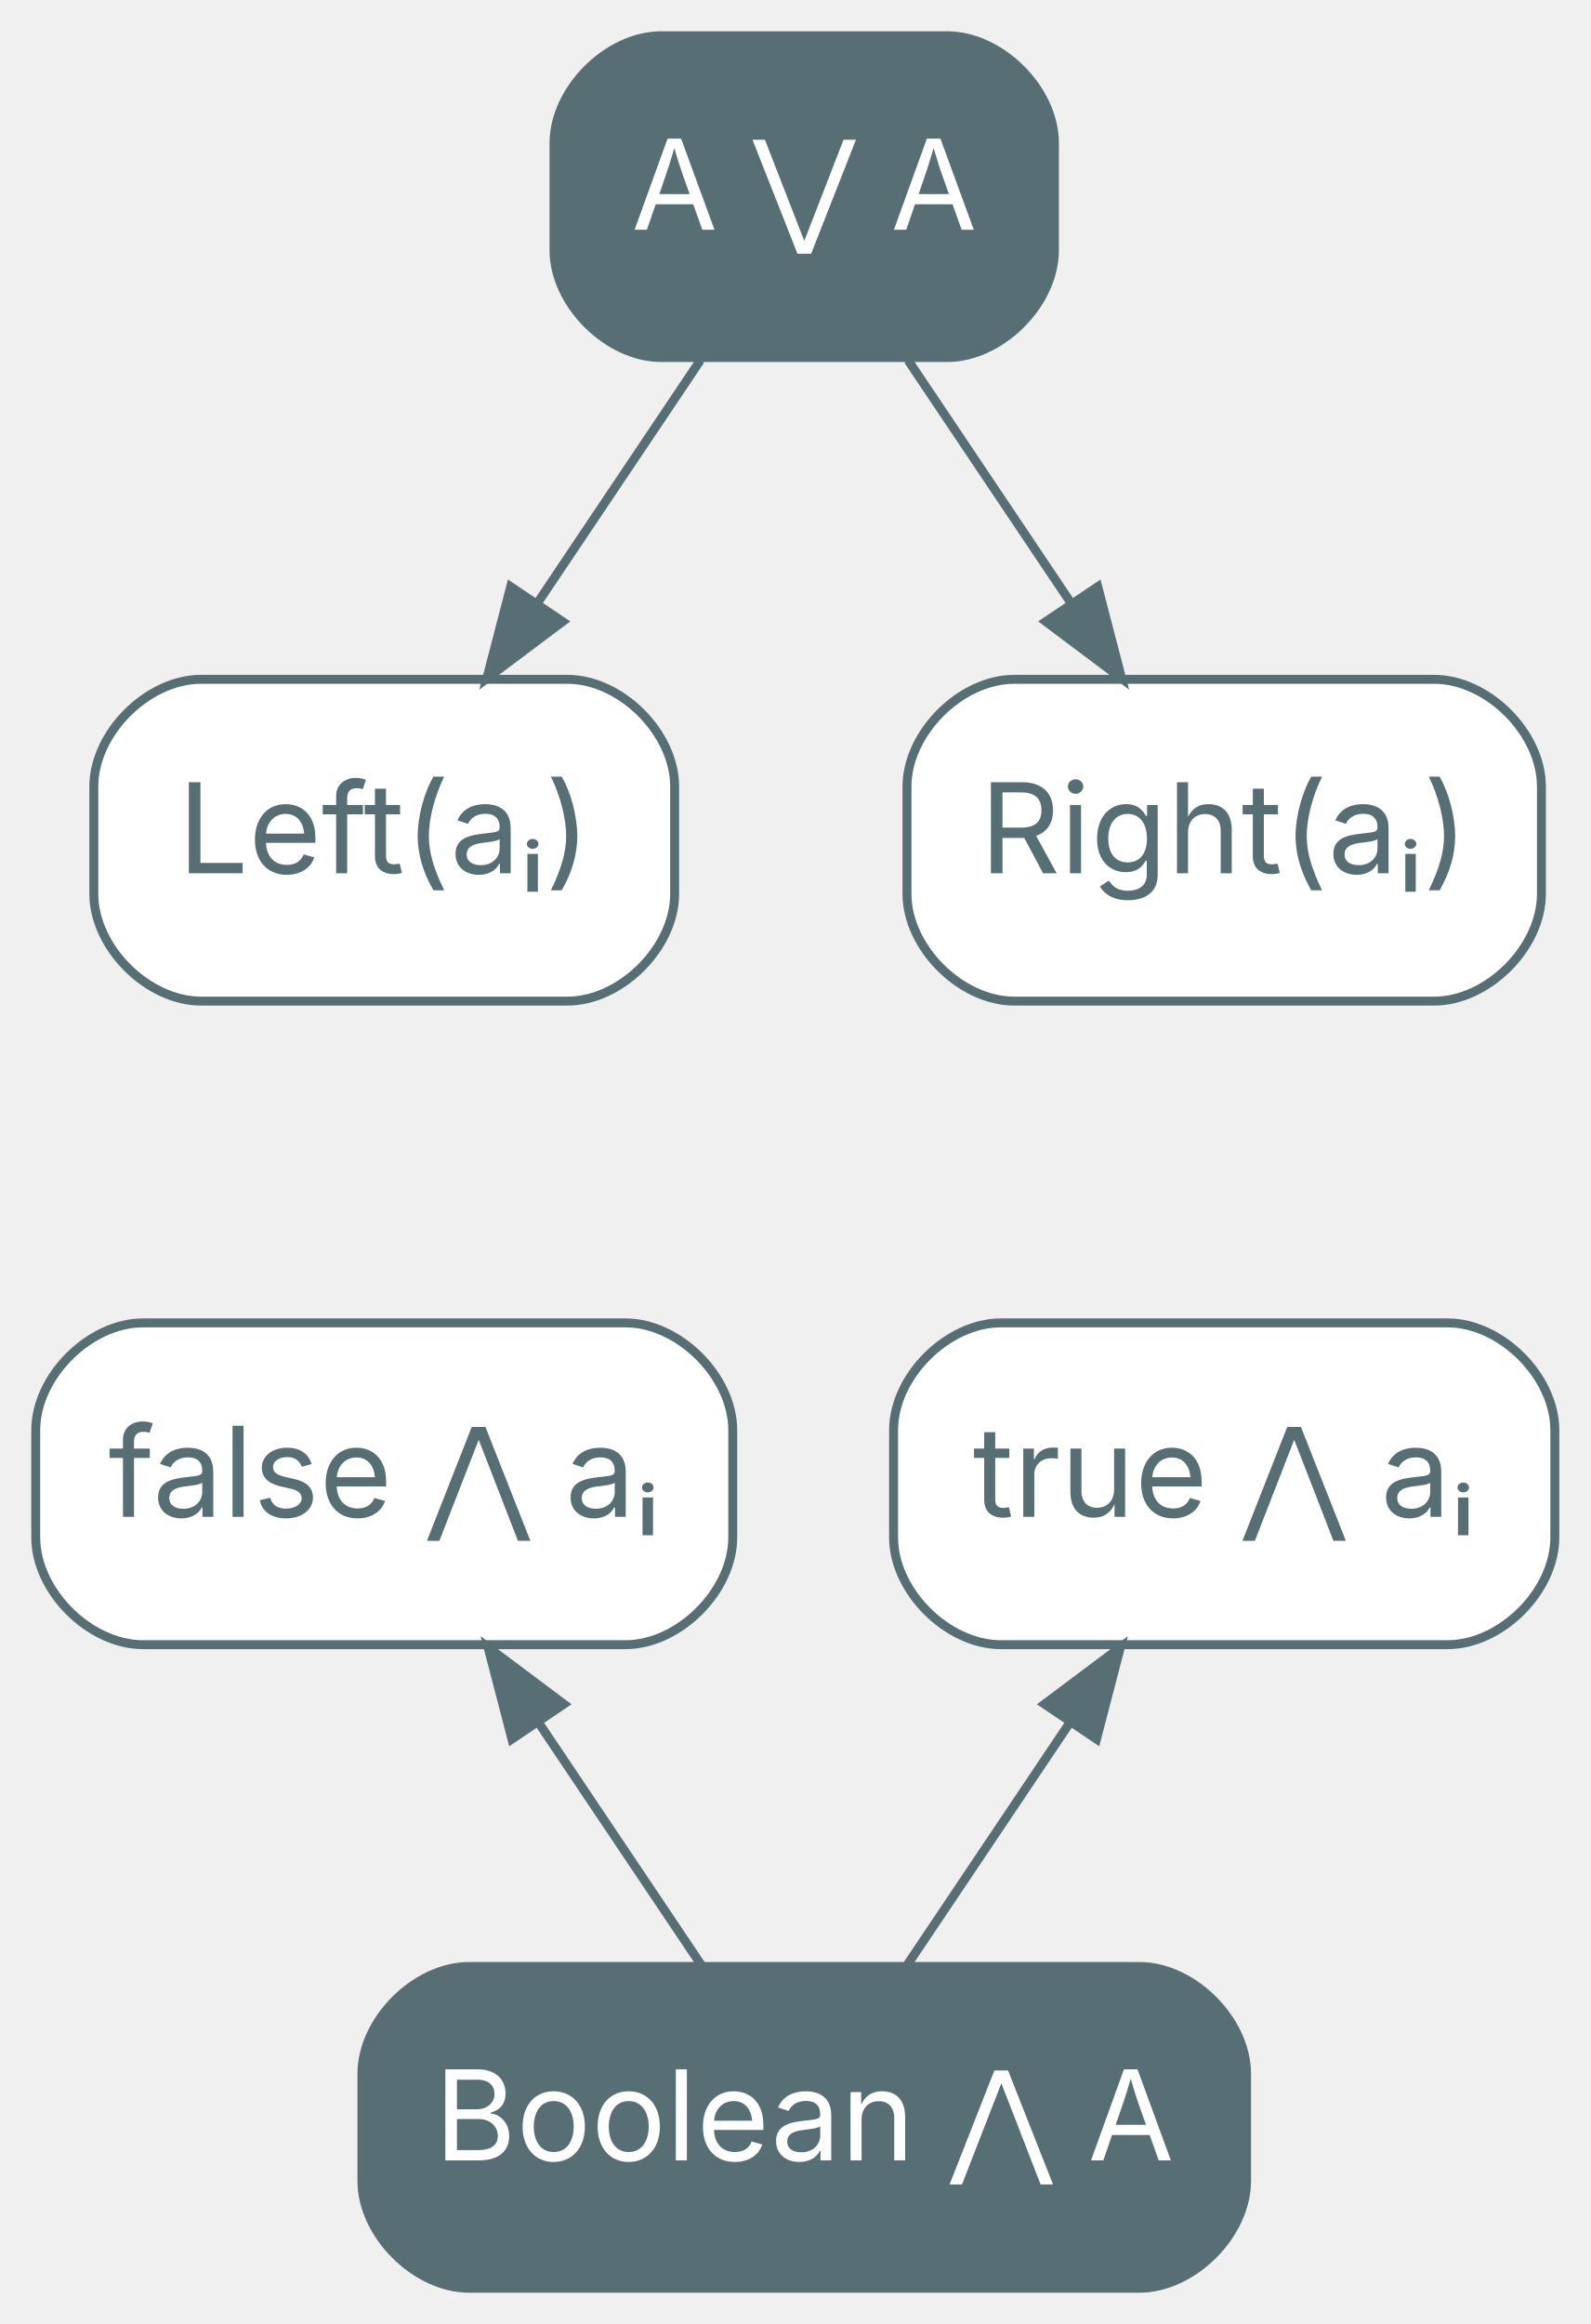
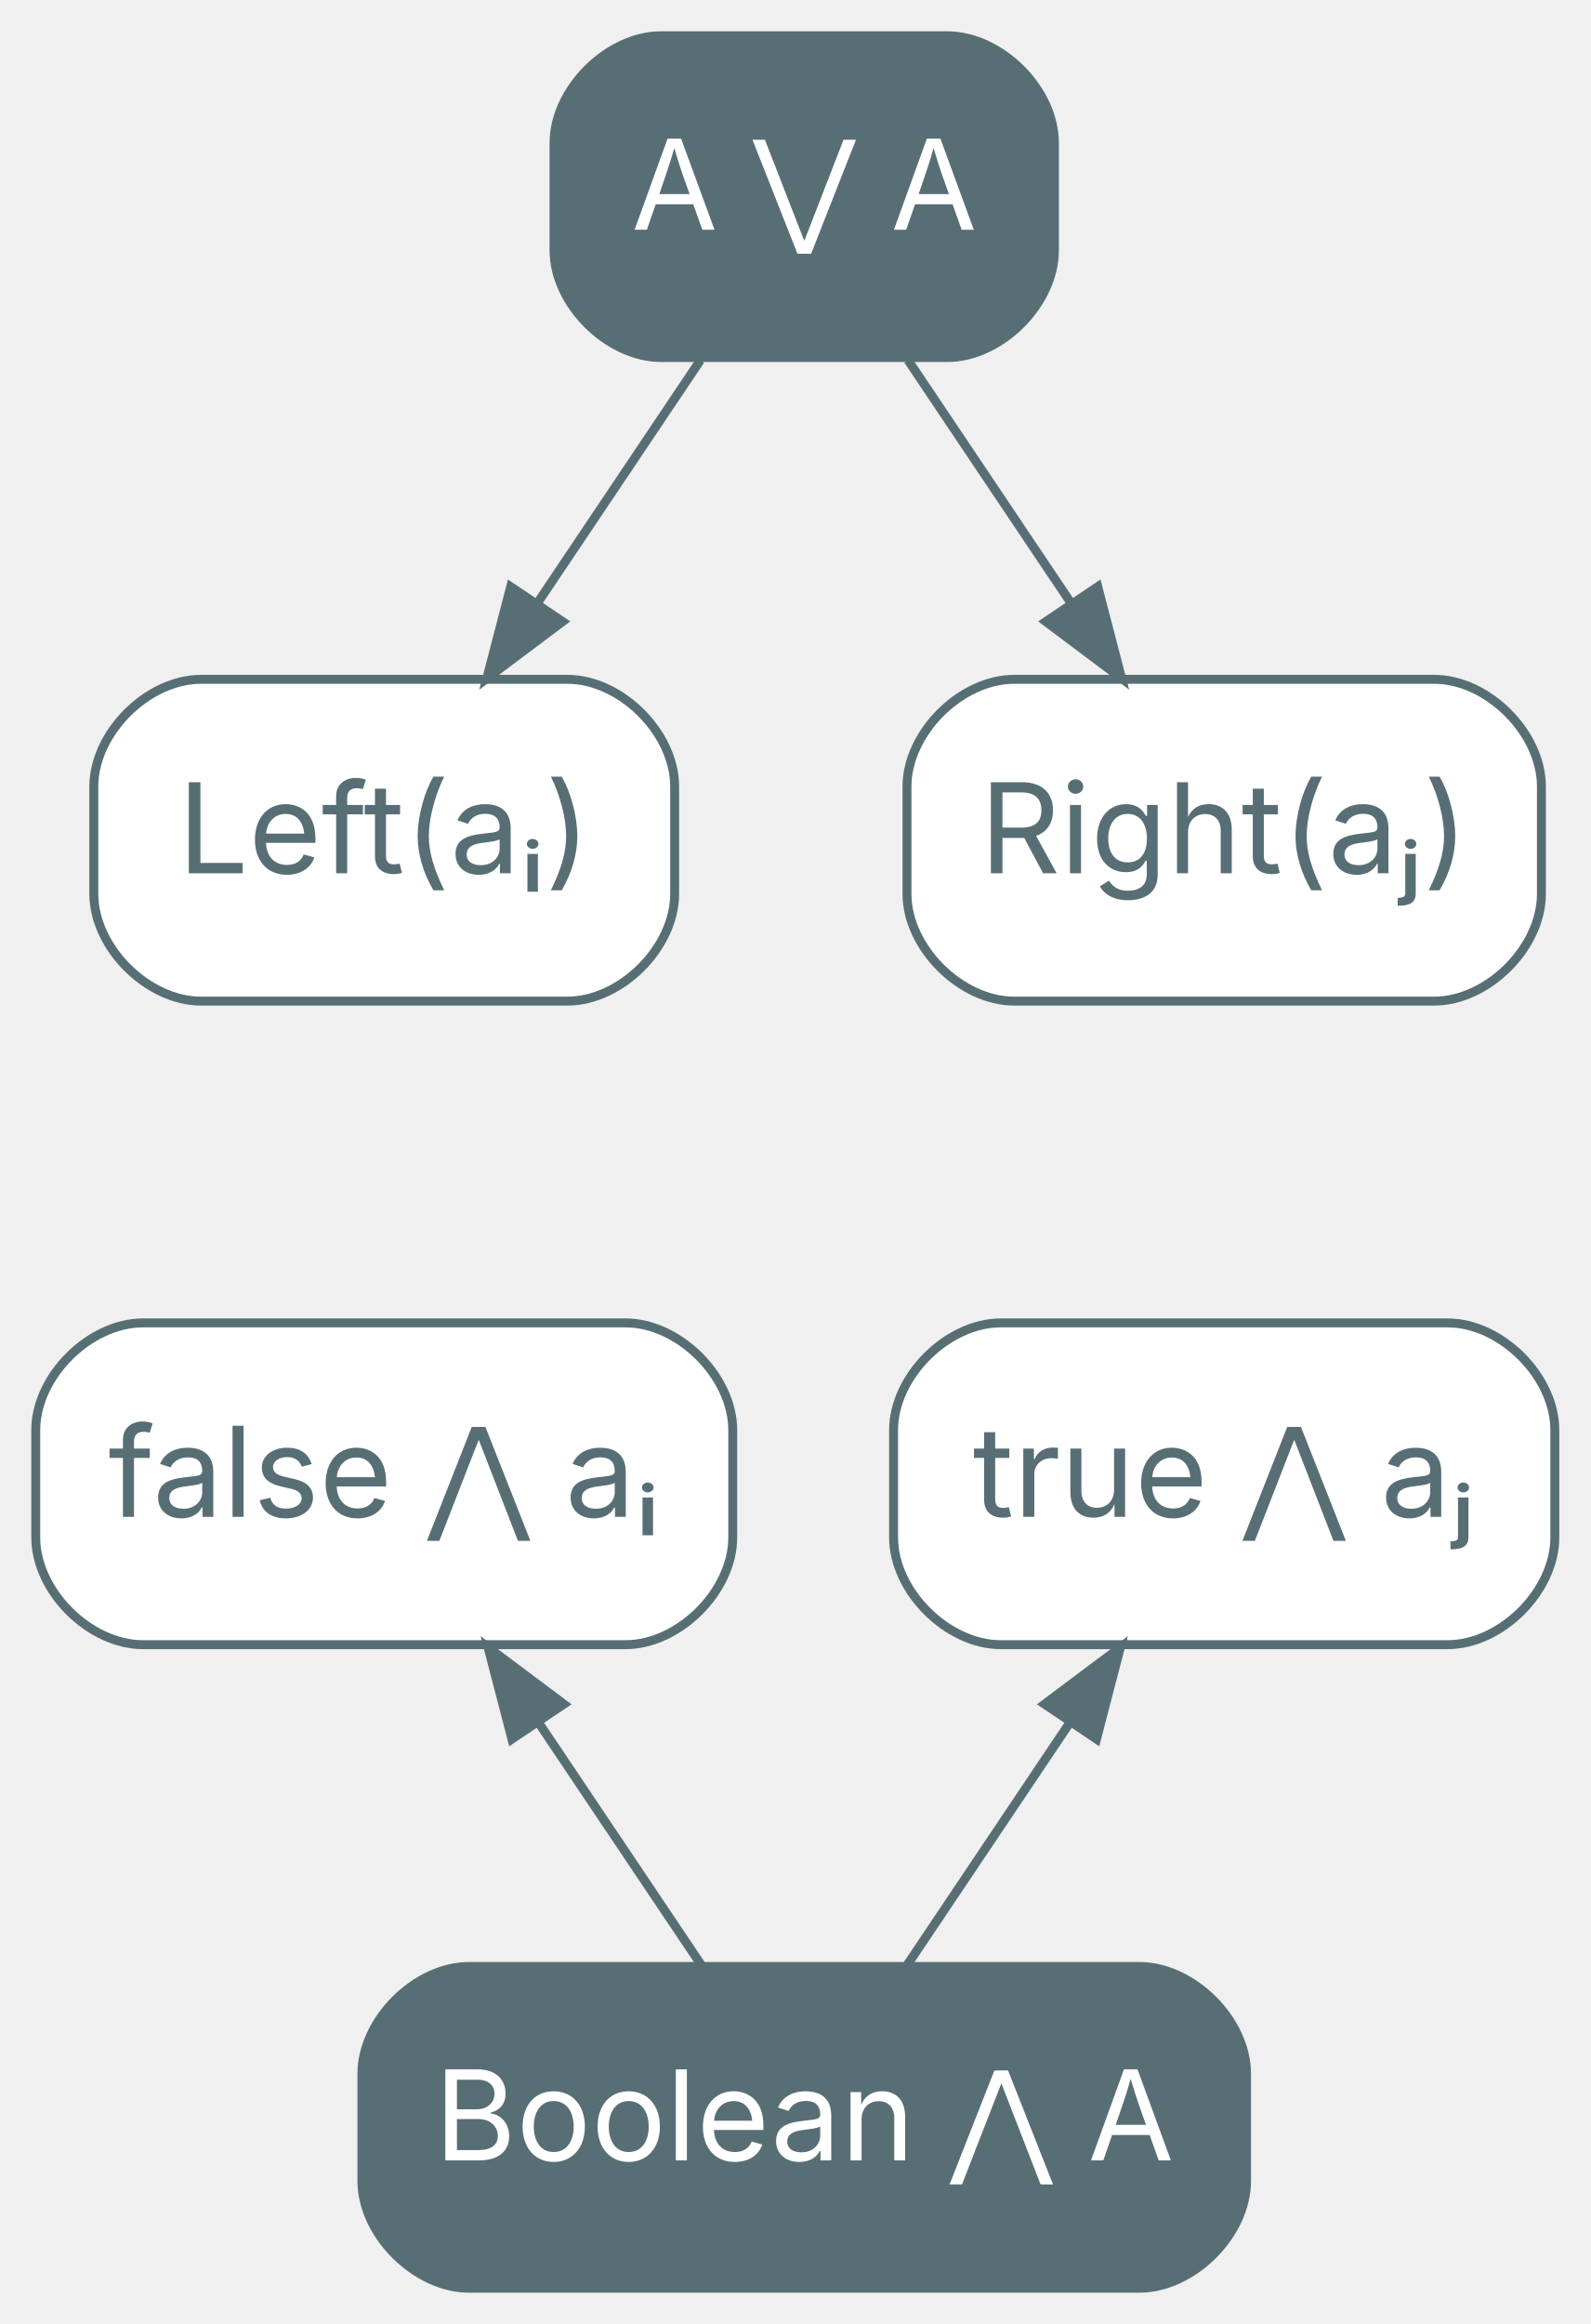
<svg xmlns="http://www.w3.org/2000/svg" width="178pt" height="260pt" viewBox="0.00 0.00 178.00 260.00">
  <g id="graph0" class="graph" transform="scale(1 1) rotate(0) translate(4 256)">
    <g id="node1" class="node">
      <path fill="#586e75" stroke="#586e75" d="M102,-252C102,-252 70,-252 70,-252 64,-252 58,-246 58,-240 58,-240 58,-228 58,-228 58,-222 64,-216 70,-216 70,-216 102,-216 102,-216 108,-216 114,-222 114,-228 114,-228 114,-240 114,-240 114,-246 108,-252 102,-252" />
      <text text-anchor="middle" x="86" y="-230.3" font-family="Inter,Arial" font-size="14.00" fill="#ffffff">A ⋁ A</text>
    </g>
    <g id="node2" class="node">
      <path fill="#ffffff" stroke="#586e75" d="M59.5,-180C59.5,-180 18.5,-180 18.5,-180 12.5,-180 6.5,-174 6.5,-168 6.5,-168 6.5,-156 6.5,-156 6.5,-150 12.5,-144 18.5,-144 18.5,-144 59.5,-144 59.5,-144 65.5,-144 71.5,-150 71.5,-156 71.5,-156 71.5,-168 71.5,-168 71.5,-174 65.5,-180 59.5,-180" />
      <text text-anchor="middle" x="39" y="-158.3" font-family="Inter,Arial" font-size="14.00" fill="#586e75">Left(aᵢ)</text>
    </g>
    <g id="edge1" class="edge">
      <path fill="none" stroke="#586e75" d="M74.38,-215.7C68.86,-207.47 62.15,-197.48 56.07,-188.42" />
      <polygon fill="#586e75" stroke="#586e75" points="58.96,-186.46 50.48,-180.1 53.15,-190.36 58.96,-186.46" />
    </g>
    <g id="node3" class="node">
      <path fill="#ffffff" stroke="#586e75" d="M156.5,-180C156.5,-180 109.5,-180 109.5,-180 103.5,-180 97.5,-174 97.5,-168 97.5,-168 97.5,-156 97.5,-156 97.5,-150 103.5,-144 109.5,-144 109.5,-144 156.5,-144 156.5,-144 162.5,-144 168.5,-150 168.5,-156 168.5,-156 168.5,-168 168.5,-168 168.5,-174 162.5,-180 156.5,-180" />
-       <text text-anchor="middle" x="133" y="-158.3" font-family="Inter,Arial" font-size="14.00" fill="#586e75">Right(aᵢ)</text>
+       <text text-anchor="middle" x="133" y="-158.3" font-family="Inter,Arial" font-size="14.00" fill="#586e75">Right(aⱼ)</text>
    </g>
    <g id="edge2" class="edge">
      <path fill="none" stroke="#586e75" d="M97.62,-215.7C103.14,-207.47 109.85,-197.48 115.93,-188.42" />
      <polygon fill="#586e75" stroke="#586e75" points="118.85,-190.36 121.52,-180.1 113.04,-186.46 118.85,-190.36" />
    </g>
    <g id="node6" class="node">
      <path fill="#ffffff" stroke="#586e75" d="M66,-108C66,-108 12,-108 12,-108 6,-108 0,-102 0,-96 0,-96 0,-84 0,-84 0,-78 6,-72 12,-72 12,-72 66,-72 66,-72 72,-72 78,-78 78,-84 78,-84 78,-96 78,-96 78,-102 72,-108 66,-108" />
      <text text-anchor="middle" x="39" y="-86.3" font-family="Inter,Arial" font-size="14.00" fill="#586e75">false ⋀ aᵢ</text>
    </g>
    <g id="node5" class="node">
      <path fill="#ffffff" stroke="#586e75" d="M158,-108C158,-108 108,-108 108,-108 102,-108 96,-102 96,-96 96,-96 96,-84 96,-84 96,-78 102,-72 108,-72 108,-72 158,-72 158,-72 164,-72 170,-78 170,-84 170,-84 170,-96 170,-96 170,-102 164,-108 158,-108" />
-       <text text-anchor="middle" x="133" y="-86.3" font-family="Inter,Arial" font-size="14.00" fill="#586e75">true ⋀ aᵢ</text>
+       <text text-anchor="middle" x="133" y="-86.3" font-family="Inter,Arial" font-size="14.00" fill="#586e75">true ⋀ aⱼ</text>
    </g>
    <g id="node4" class="node">
      <path fill="#586e75" stroke="#586e75" d="M123.5,-36C123.5,-36 48.5,-36 48.5,-36 42.5,-36 36.5,-30 36.5,-24 36.5,-24 36.5,-12 36.5,-12 36.5,-6 42.5,0 48.5,0 48.5,0 123.5,0 123.5,0 129.5,0 135.5,-6 135.5,-12 135.5,-12 135.5,-24 135.5,-24 135.5,-30 129.5,-36 123.5,-36" />
      <text text-anchor="middle" x="86" y="-14.3" font-family="Inter,Arial" font-size="14.00" fill="#ffffff">Boolean ⋀ A</text>
    </g>
    <g id="edge3" class="edge">
      <path fill="none" stroke="#586e75" d="M115.78,-63.36C109.69,-54.28 102.99,-44.3 97.48,-36.1" />
      <polygon fill="#586e75" stroke="#586e75" points="112.9,-65.35 121.38,-71.7 118.71,-61.44 112.9,-65.35" />
    </g>
    <g id="edge4" class="edge">
      <path fill="none" stroke="#586e75" d="M56.22,-63.36C62.31,-54.28 69.01,-44.3 74.52,-36.1" />
      <polygon fill="#586e75" stroke="#586e75" points="53.29,-61.44 50.62,-71.7 59.1,-65.35 53.29,-61.44" />
    </g>
  </g>
</svg>
